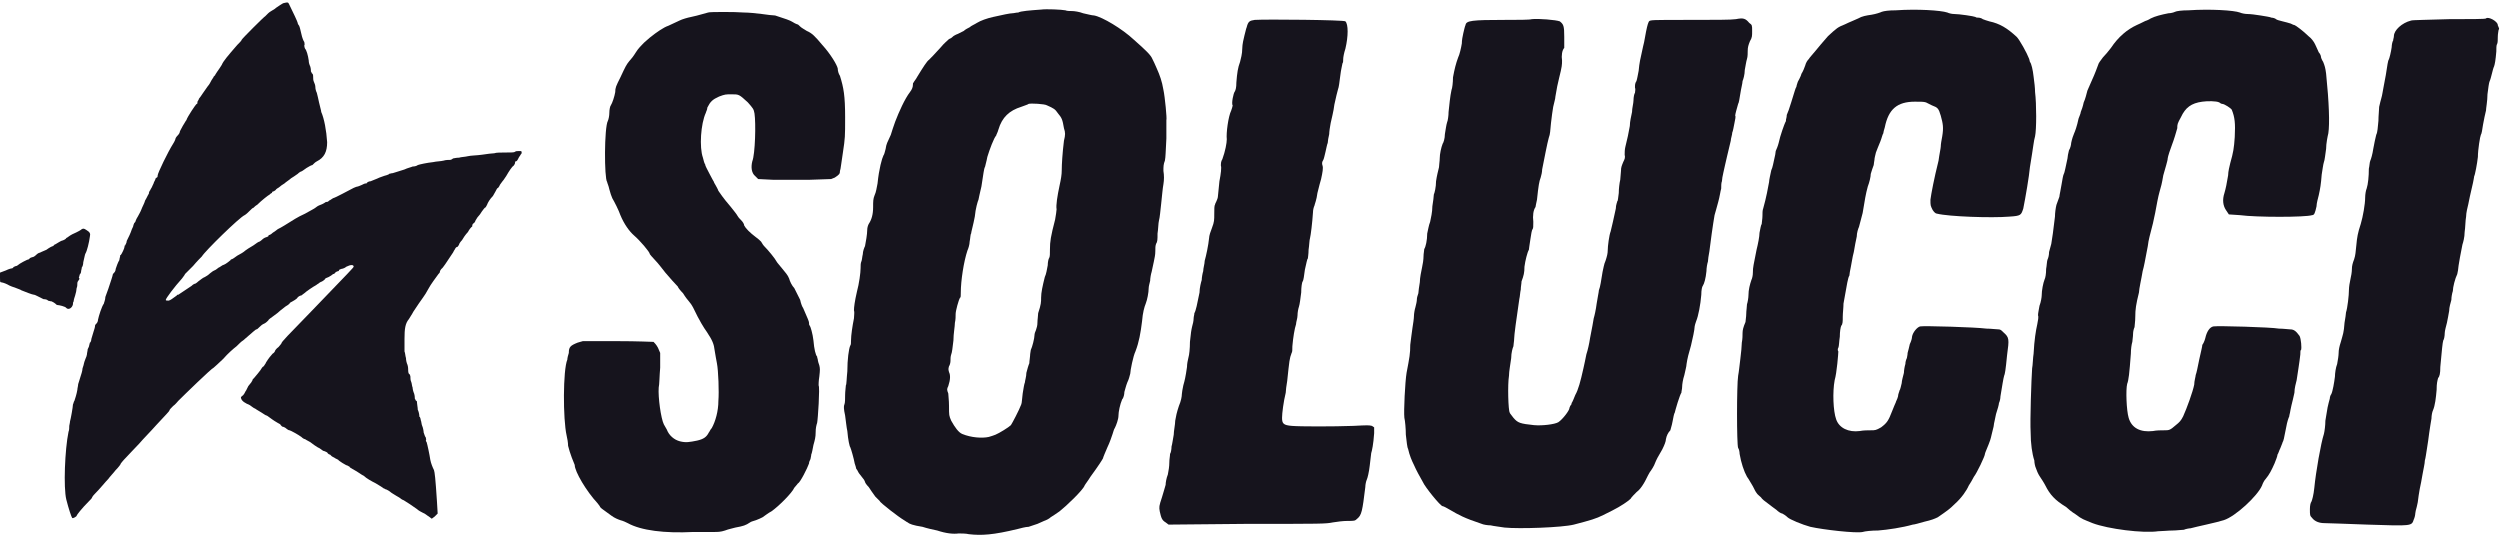
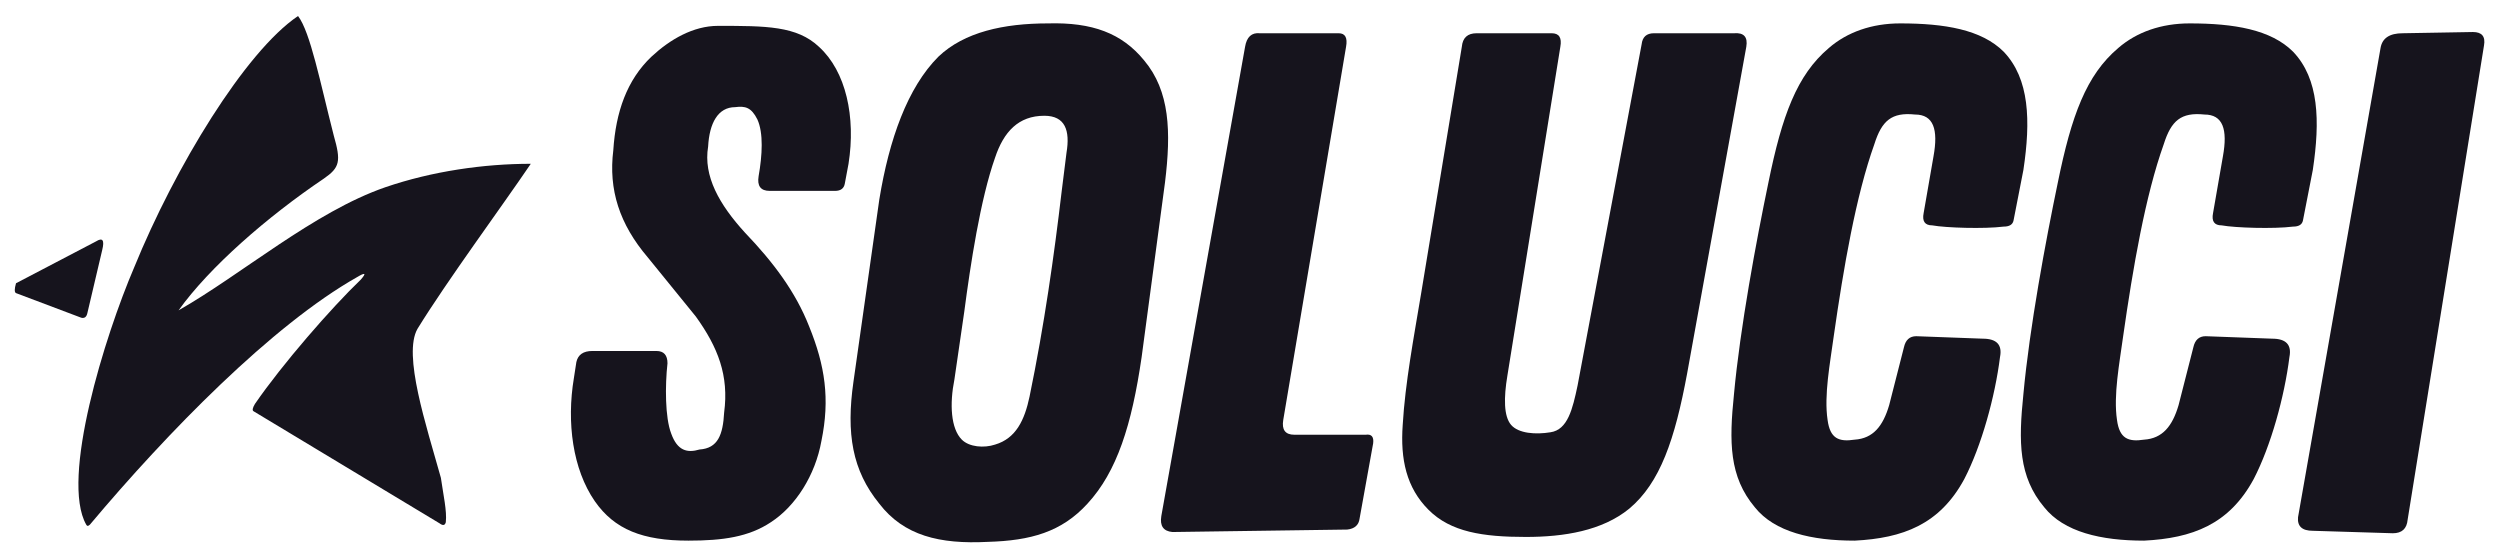
- <svg xmlns="http://www.w3.org/2000/svg" viewBox="0 0 3393 729" role="img" aria-label="Solucci" fill="#16141D">
-   <g transform="translate(0,729) scale(1,-1)">
-     <path d="M386 725 c-2 0 -4 -2 -6 -3 -1 -1 -5 -3 -7 -5 -3 -2 -7 -4 -9 -6 -2 -2 -4 -4 -4 -4 -1 0 -32 -31 -32 -32 0 -1 -3 -4 -6 -7 -13 -15 -19 -22 -21 -27 -1 -2 -4 -6 -6 -9 -1 -2 -3 -4 -3 -5 0 0 -1 -1 -2 -2 0 -1 -2 -3 -3 -5 -1 -2 -3 -6 -5 -8 -2 -3 -5 -7 -7 -10 -2 -3 -4 -6 -5 -7 0 -1 -1 -2 -2 -4 0 -2 0 -3 -1 -3 -1 0 -13 -18 -14 -22 -1 -1 -3 -5 -5 -8 -2 -4 -4 -7 -4 -8 0 -1 -1 -3 -3 -5 -2 -2 -3 -4 -3 -5 0 0 -1 -3 -3 -6 -7 -11 -21 -40 -21 -43 0 -1 0 -2 -1 -3 -1 0 -2 -1 -2 -2 -1 -2 -1 -3 -2 -4 0 -1 -1 -3 -2 -5 -1 -3 -3 -5 -3 -6 -1 -1 -2 -3 -2 -5 -1 -1 -3 -6 -5 -9 -1 -4 -4 -9 -5 -12 -1 -3 -4 -8 -5 -10 -2 -3 -3 -6 -3 -6 0 -1 -1 -2 -2 -3 0 -1 -1 -2 -1 -3 0 -1 -1 -3 -2 -5 -2 -6 -4 -10 -7 -16 0 -3 -2 -5 -2 -6 -1 0 -1 -1 -1 -2 0 -2 -4 -10 -5 -11 -1 0 -1 -1 -1 -2 0 -1 -1 -3 -1 -5 -2 -3 -4 -9 -5 -12 0 -2 -1 -4 -2 -5 -1 -1 -2 -2 -2 -3 0 -1 -3 -10 -6 -19 -1 -3 -3 -8 -4 -11 0 -4 -2 -8 -2 -9 -3 -4 -7 -17 -8 -22 0 -2 -1 -4 -2 -5 -1 -1 -2 -2 -2 -3 0 -2 -1 -5 -2 -8 -1 -3 -2 -7 -3 -10 0 -2 -1 -5 -2 -5 0 -1 -1 -3 -1 -4 0 -1 -1 -3 -2 -5 0 -2 -1 -5 -1 -7 0 -1 -1 -4 -2 -6 -1 -3 -2 -5 -2 -6 0 -1 -1 -4 -2 -7 0 -3 -2 -9 -3 -12 -1 -4 -3 -9 -3 -10 0 -2 -1 -5 -1 -7 -1 -6 -3 -12 -4 -15 -1 -1 -1 -3 -2 -5 0 -3 -3 -20 -4 -23 0 -2 -1 -5 -1 -6 0 -2 0 -6 -1 -8 -5 -24 -7 -76 -3 -92 3 -12 7 -24 8 -25 1 -1 6 2 6 3 0 1 7 10 16 19 3 3 5 5 5 6 0 0 1 2 3 4 8 8 15 17 19 21 2 3 7 8 10 12 4 4 7 8 7 9 0 0 3 4 7 8 4 4 12 13 18 19 5 6 16 17 23 25 13 14 18 19 18 20 0 1 2 3 5 6 3 2 6 6 7 7 8 8 45 44 48 45 1 1 7 6 13 12 6 7 14 14 18 17 3 3 7 7 9 8 14 12 17 15 18 15 1 0 2 1 4 3 1 1 4 4 7 5 2 1 4 3 5 4 0 1 4 4 7 6 3 2 8 6 10 8 3 2 6 5 8 6 2 1 4 3 4 3 0 1 2 2 4 3 2 1 5 3 6 4 1 2 4 4 6 4 1 1 3 2 4 3 2 2 12 9 16 11 1 1 3 2 3 2 0 0 2 2 5 3 2 1 4 3 4 3 0 1 2 2 5 3 2 1 5 3 6 4 2 0 3 2 4 3 1 0 2 1 3 1 0 0 1 0 1 1 0 1 1 1 3 2 1 0 5 1 7 3 6 3 10 3 10 0 -1 -2 -4 -5 -56 -59 -34 -35 -42 -43 -42 -45 0 0 -2 -3 -4 -5 -3 -2 -5 -5 -5 -6 0 0 -1 -2 -3 -3 -2 -2 -6 -7 -9 -12 0 -1 -2 -3 -3 -5 -2 -1 -3 -3 -3 -3 0 -1 -10 -13 -11 -14 -1 0 -1 -1 -1 -1 0 -1 -1 -2 -2 -4 -1 -1 -3 -4 -4 -5 -1 -2 -2 -4 -3 -6 -1 -1 -2 -4 -3 -5 -1 -1 -1 -2 -2 -2 0 0 -1 -1 -2 -2 0 -3 2 -6 8 -9 3 -1 6 -3 7 -4 1 -1 3 -2 5 -3 1 -1 5 -3 8 -5 3 -2 6 -4 7 -4 0 0 2 -1 3 -2 3 -2 5 -4 12 -8 2 -1 4 -2 4 -3 0 0 1 -1 2 -2 1 0 4 -1 6 -3 1 -1 3 -2 4 -2 1 0 12 -6 16 -9 2 -2 4 -3 5 -3 0 0 3 -2 7 -4 4 -3 8 -6 10 -7 2 -1 4 -2 5 -3 1 -1 3 -2 3 -2 1 0 3 -1 5 -2 1 -2 3 -3 4 -3 0 0 1 -1 2 -2 1 -1 4 -2 5 -3 2 -1 4 -2 4 -2 0 -1 11 -8 13 -8 0 0 1 -1 2 -1 0 -1 3 -3 7 -5 4 -2 9 -6 13 -8 3 -3 10 -7 16 -10 5 -3 10 -6 11 -7 1 0 2 -1 2 -1 1 0 3 -1 6 -3 2 -2 6 -4 9 -6 2 -1 5 -3 5 -3 0 0 2 -2 5 -3 5 -3 11 -7 18 -12 2 -2 6 -4 8 -5 3 -1 6 -4 8 -5 l4 -3 4 3 c2 2 4 4 4 4 0 0 0 1 -1 17 -2 31 -3 39 -4 42 -2 4 -4 9 -5 14 -1 7 -4 21 -5 24 -1 1 -1 2 -1 3 1 0 0 1 0 3 -1 1 -2 4 -3 7 0 2 -1 7 -2 9 -1 2 -1 6 -2 8 0 2 -1 3 -1 4 -1 0 -1 1 -1 3 0 1 -1 5 -2 7 0 3 -1 7 -1 9 0 1 0 3 -1 3 -1 0 -1 2 -2 3 0 1 0 4 -1 7 -1 2 -2 6 -2 8 -1 2 -1 6 -2 8 -1 2 -1 5 -1 7 0 1 -1 3 -1 3 -1 0 -2 2 -2 5 0 2 0 5 -1 8 -1 2 -2 6 -2 9 -1 3 -1 7 -2 9 0 2 0 9 0 17 0 14 1 21 6 27 1 2 4 6 6 10 4 6 12 18 13 19 1 1 6 9 8 13 2 4 10 15 13 19 1 1 2 2 2 3 0 1 1 3 2 4 2 1 7 9 15 21 1 1 2 4 3 5 1 2 2 4 4 4 1 1 2 3 2 3 0 1 2 4 4 6 1 2 5 8 8 11 2 4 5 7 5 7 1 0 1 1 1 2 0 1 1 3 2 3 1 1 2 2 2 3 0 0 1 2 3 5 2 2 5 6 6 8 2 3 4 5 4 5 1 0 2 2 3 4 1 3 4 8 8 12 3 5 5 9 5 9 0 0 1 2 2 2 1 1 2 3 2 3 0 1 2 3 4 6 2 2 4 6 5 7 4 7 8 13 10 14 1 1 2 3 2 4 0 1 0 2 1 2 1 0 2 1 3 3 1 2 2 4 3 5 0 0 1 2 2 3 0 3 0 3 -3 3 -3 0 -5 0 -6 -1 -1 -1 -5 -1 -13 -1 -6 0 -13 0 -15 -1 -3 0 -10 -1 -17 -2 -7 -1 -15 -1 -19 -2 -4 -1 -9 -1 -12 -2 -4 0 -7 -1 -8 -1 -1 -1 -3 -2 -4 -2 -2 0 -6 0 -9 -1 -4 -1 -10 -1 -14 -2 -9 -1 -18 -3 -21 -4 -1 -1 -4 -2 -7 -2 -2 -1 -7 -2 -11 -4 -7 -2 -12 -4 -16 -5 -2 0 -4 -1 -5 -1 0 -1 -2 -1 -4 -2 -1 0 -6 -2 -9 -3 -4 -2 -10 -4 -12 -5 -3 0 -5 -2 -5 -2 0 -1 -1 -1 -2 -1 -1 0 -3 -1 -5 -2 -2 -1 -5 -2 -5 -2 -1 0 -4 -1 -6 -2 -8 -4 -24 -13 -28 -14 -2 -1 -4 -3 -5 -3 -1 -1 -2 -2 -3 -2 -1 0 -2 0 -3 -1 0 0 -3 -2 -6 -3 -3 -1 -6 -3 -7 -4 -1 -1 -7 -4 -14 -8 -11 -5 -15 -8 -28 -16 -3 -2 -7 -4 -9 -5 -1 -1 -4 -3 -7 -5 -2 -2 -4 -3 -5 -3 0 0 -1 -1 -1 -2 -1 0 -2 -1 -3 -1 0 0 -3 -1 -5 -3 -2 -2 -4 -3 -4 -3 -1 0 -4 -2 -8 -5 -5 -3 -10 -6 -11 -7 -2 -2 -7 -5 -11 -7 -4 -3 -7 -5 -8 -5 0 0 -1 0 -1 -1 -6 -5 -8 -6 -11 -7 -2 -1 -4 -3 -5 -3 -1 -1 -3 -2 -4 -3 -2 -1 -4 -2 -4 -2 -1 -1 -3 -2 -4 -3 -2 -2 -5 -4 -7 -5 -3 -1 -6 -4 -9 -6 -2 -2 -4 -3 -4 -3 -1 0 -3 -1 -5 -3 -15 -10 -18 -12 -18 -12 -1 0 -2 0 -2 -1 -7 -5 -8 -6 -11 -7 -3 0 -4 0 -4 1 0 2 12 18 22 29 2 3 4 5 4 6 0 0 5 5 11 11 5 6 11 12 12 13 4 7 51 53 58 56 2 1 5 4 7 6 2 2 4 4 5 4 1 1 3 3 5 4 6 6 15 13 17 14 1 1 2 2 3 2 0 1 1 2 1 2 1 0 3 1 4 2 1 2 4 3 5 4 1 1 5 4 7 5 2 2 7 5 9 7 2 1 6 4 9 6 2 2 4 3 4 3 1 0 4 2 8 5 3 2 7 4 8 4 0 0 1 1 1 1 1 1 3 3 5 4 10 5 14 13 14 26 -1 16 -4 32 -8 41 0 2 -2 8 -3 13 -1 4 -2 10 -3 13 -1 2 -2 5 -2 8 0 2 -1 5 -2 7 -1 2 -1 5 -1 7 0 1 0 3 -1 4 -1 0 -1 2 -2 3 0 1 0 4 -1 7 -1 2 -2 5 -2 8 -1 7 -3 14 -5 16 -1 2 -1 4 -1 5 1 0 0 2 0 4 -1 1 -3 6 -4 11 -1 4 -2 9 -3 11 -1 1 -2 3 -2 4 0 1 -6 14 -12 26 -1 2 -2 2 -6 1z" />
-     <path d="M1413 716 c-14 -1 -28 -2 -31 -4 -3 0 -6 -1 -8 -1 -3 0 -13 -2 -26 -5 -9 -2 -17 -5 -22 -8 -3 -2 -8 -4 -10 -6 -2 -1 -6 -3 -8 -5 -2 -1 -6 -3 -8 -4 -3 -1 -6 -3 -6 -3 -1 -1 -3 -3 -6 -4 -2 -2 -7 -6 -11 -11 -9 -10 -13 -14 -16 -17 -3 -2 -8 -10 -16 -23 -2 -4 -5 -7 -5 -8 -1 0 -1 -2 -1 -3 0 -3 -1 -6 -4 -10 -7 -9 -15 -27 -20 -40 -2 -6 -5 -14 -6 -18 -5 -11 -6 -12 -7 -19 -1 -4 -2 -8 -3 -9 -2 -4 -6 -18 -8 -38 -1 -5 -2 -12 -4 -16 -2 -5 -2 -8 -2 -16 0 -10 -2 -17 -6 -23 -1 -2 -2 -5 -2 -8 0 -6 -2 -17 -3 -22 -1 -2 -3 -7 -3 -11 -1 -4 -1 -8 -2 -10 -1 -2 -1 -6 -1 -9 0 -6 -2 -21 -5 -32 -3 -13 -4 -21 -4 -25 1 -3 0 -7 0 -11 -2 -10 -4 -23 -4 -30 0 -3 0 -6 -1 -7 -2 -4 -4 -19 -4 -35 -1 -9 -1 -18 -2 -19 0 -2 -1 -8 -1 -13 0 -5 0 -11 -1 -13 -1 -2 -1 -6 1 -15 1 -7 2 -17 3 -21 1 -12 3 -21 4 -22 1 -2 5 -16 6 -22 1 -3 2 -6 2 -7 1 -1 2 -3 3 -5 1 -2 4 -5 6 -8 2 -2 3 -5 3 -5 0 -1 2 -4 5 -7 2 -3 4 -6 4 -6 0 0 2 -3 5 -7 3 -3 6 -6 6 -6 0 -2 26 -22 33 -26 2 -1 4 -3 5 -3 2 -2 7 -4 20 -6 6 -2 15 -4 20 -5 12 -4 22 -5 29 -4 3 0 10 0 14 -1 17 -2 33 -1 66 7 4 1 11 3 15 3 3 1 9 3 12 4 2 1 7 3 9 4 3 1 7 3 9 5 3 2 8 5 12 8 9 7 32 29 34 35 1 2 5 7 8 12 11 15 16 23 17 25 0 1 3 8 6 15 3 6 6 15 7 18 1 3 2 7 3 8 2 4 5 12 5 17 0 5 2 15 5 22 2 2 3 7 3 10 1 3 2 8 4 13 2 4 3 8 4 12 0 4 4 24 7 30 5 13 7 25 9 41 1 12 3 19 5 24 2 5 4 15 4 21 0 2 1 6 2 10 0 3 1 9 2 12 1 4 2 10 3 14 1 5 2 9 2 14 0 5 0 7 1 10 2 3 2 6 2 14 1 6 1 14 2 18 1 3 2 14 3 23 1 9 2 21 3 26 1 6 1 12 0 18 0 6 0 9 2 14 1 5 1 12 2 30 0 13 0 24 0 25 1 1 -2 32 -4 41 -2 12 -5 20 -9 29 -2 5 -5 11 -6 13 -2 5 -8 11 -25 26 -16 15 -43 31 -54 33 -3 0 -10 2 -15 3 -5 2 -12 3 -15 3 -3 0 -7 0 -9 1 -5 1 -26 2 -33 1z m8 -130 c9 -4 11 -5 15 -11 5 -6 6 -8 8 -20 2 -6 2 -9 0 -17 -2 -16 -3 -32 -3 -40 0 -6 -1 -12 -3 -21 -3 -14 -5 -27 -4 -32 0 -2 -1 -8 -2 -14 -6 -23 -7 -30 -7 -40 0 -7 0 -10 -1 -12 -1 -1 -2 -6 -2 -10 -1 -5 -2 -12 -4 -16 -3 -12 -5 -21 -5 -28 0 -6 0 -9 -4 -21 0 -3 -1 -9 -1 -13 0 -4 -1 -7 -2 -10 -1 -2 -2 -5 -2 -7 0 -4 -3 -16 -5 -20 0 -1 -1 -5 -1 -8 0 -2 -1 -7 -1 -10 -1 -2 -3 -9 -4 -13 0 -5 -2 -11 -2 -13 -1 -2 -2 -9 -3 -15 -1 -7 -1 -13 -2 -15 -3 -8 -12 -25 -14 -28 -3 -3 -16 -11 -21 -13 -2 -1 -6 -2 -9 -3 -9 -2 -24 -1 -36 4 -5 2 -10 9 -15 18 -3 7 -3 7 -3 20 0 8 -1 14 -1 17 -2 5 -2 6 0 10 3 9 3 15 1 19 -1 4 -1 4 0 8 1 1 2 5 2 7 0 3 0 6 1 9 1 2 2 10 3 19 0 9 2 19 2 24 1 4 1 9 1 12 0 4 4 19 6 22 1 0 1 3 1 7 0 16 4 42 9 57 1 2 3 8 3 12 1 5 1 10 2 11 0 2 3 12 5 23 1 11 4 21 5 23 0 1 2 9 4 18 3 18 3 23 5 27 0 1 2 7 3 13 3 10 9 26 12 29 0 1 2 4 3 8 5 17 15 26 31 31 5 2 9 3 10 4 3 1 22 0 25 -2z" />
-     <path d="M2573 715 c-10 0 -16 -1 -19 -2 -2 -1 -8 -3 -14 -4 -7 -1 -13 -2 -18 -5 -4 -2 -12 -5 -18 -8 -10 -4 -11 -5 -23 -16 -6 -7 -14 -16 -17 -20 -4 -5 -8 -9 -9 -11 -2 -2 -4 -5 -5 -9 -1 -3 -3 -8 -5 -11 -1 -4 -4 -9 -5 -11 -1 -3 -2 -6 -2 -7 -1 -1 -2 -5 -7 -21 -2 -7 -5 -15 -6 -17 0 -3 -1 -6 -1 -6 0 -1 0 -3 -1 -4 -1 -2 -7 -18 -9 -28 -1 -4 -3 -9 -4 -11 0 -2 -1 -7 -2 -11 -1 -4 -2 -11 -4 -15 -1 -5 -3 -13 -3 -16 -1 -6 -4 -22 -8 -36 -1 -2 -1 -7 -1 -10 0 -4 -1 -9 -1 -11 -1 -1 -2 -7 -3 -12 0 -5 -2 -15 -4 -23 -4 -21 -5 -23 -5 -31 0 -4 -1 -8 -2 -10 -2 -6 -4 -13 -4 -21 0 -3 -1 -9 -2 -12 0 -3 -1 -9 -1 -13 0 -4 -1 -9 -1 -11 -3 -7 -4 -11 -4 -15 0 -3 0 -8 -1 -13 0 -4 -1 -14 -2 -22 -1 -8 -2 -18 -3 -23 -2 -13 -2 -93 0 -98 1 -1 2 -5 2 -8 2 -12 6 -24 10 -31 3 -4 6 -10 8 -13 2 -4 4 -8 5 -9 1 -2 4 -4 6 -6 1 -2 6 -6 9 -8 4 -3 9 -7 12 -9 2 -2 6 -5 8 -5 2 -1 5 -3 7 -5 3 -3 20 -10 31 -13 18 -4 62 -9 71 -7 3 1 12 2 21 2 13 1 33 4 47 8 2 0 9 2 16 4 9 2 14 4 18 6 13 9 16 11 23 18 9 8 16 18 19 25 2 3 5 8 7 12 4 5 15 28 15 31 0 1 1 3 5 13 1 2 3 8 4 13 1 5 3 11 3 13 0 2 2 9 3 15 2 6 4 13 4 15 1 2 2 6 2 9 2 12 4 25 5 28 1 2 2 7 4 28 3 22 3 24 -5 31 -3 3 -4 4 -7 4 -3 0 -10 1 -16 1 -15 2 -85 4 -90 3 -4 -1 -10 -8 -11 -14 0 -2 -1 -6 -3 -10 -1 -4 -2 -9 -3 -12 0 -3 -1 -6 -1 -7 -1 -2 -2 -5 -2 -8 -1 -3 -2 -9 -2 -12 -1 -4 -3 -11 -3 -14 -1 -4 -2 -9 -3 -10 0 -1 -2 -5 -2 -8 -1 -4 -3 -7 -3 -8 -1 -2 -3 -7 -5 -12 -5 -13 -7 -16 -15 -22 -7 -4 -8 -4 -14 -4 -4 0 -10 0 -15 -1 -15 -2 -28 4 -32 16 -4 11 -5 37 -2 53 3 10 5 37 5 39 -1 1 -1 4 0 5 1 2 1 9 2 15 0 7 1 13 2 15 2 2 2 6 2 12 0 5 1 13 1 18 5 28 6 35 8 38 0 2 1 7 2 12 1 4 2 13 4 20 1 7 3 16 4 21 0 5 2 11 3 13 1 3 3 12 5 19 3 18 4 25 7 36 2 5 4 13 4 17 1 4 3 9 4 12 0 2 1 6 1 7 0 2 1 6 2 10 1 3 4 10 6 15 2 5 3 10 4 11 0 1 1 5 2 8 5 25 17 35 41 35 8 0 12 0 15 -1 2 -1 6 -3 8 -4 8 -3 9 -4 12 -14 3 -11 4 -16 2 -28 -1 -5 -2 -11 -2 -14 0 -2 -2 -11 -3 -19 -6 -24 -10 -45 -11 -53 0 -8 0 -8 3 -14 2 -3 4 -5 6 -5 16 -4 74 -6 98 -4 16 1 16 2 19 11 3 15 8 44 9 56 5 30 5 35 7 42 2 9 2 44 0 60 0 5 -1 14 -2 21 -1 9 -3 18 -5 20 0 1 -1 3 -1 4 -3 8 -13 26 -17 30 -13 12 -23 18 -37 21 -3 1 -7 2 -9 3 -1 1 -4 2 -5 2 -2 0 -4 0 -5 1 -2 1 -22 4 -29 4 -3 0 -7 1 -9 2 -9 3 -41 5 -70 3z" />
-     <path d="M2970 715 c-9 0 -16 -1 -18 -2 -2 -1 -6 -2 -9 -2 -10 -2 -18 -4 -24 -7 -3 -2 -6 -3 -6 -3 -1 0 -6 -3 -13 -6 -13 -6 -25 -16 -35 -31 -3 -4 -8 -10 -11 -13 -3 -4 -6 -8 -6 -9 -1 -3 -6 -16 -8 -20 -3 -7 -4 -9 -7 -16 -1 -4 -3 -12 -5 -16 -1 -5 -3 -11 -4 -13 0 -2 -2 -6 -3 -9 -2 -10 -5 -18 -6 -20 -1 -2 -3 -8 -4 -13 0 -2 -1 -7 -3 -10 -1 -4 -2 -9 -2 -11 -2 -9 -4 -20 -5 -21 -1 -2 -2 -8 -3 -14 -1 -7 -3 -15 -3 -17 -1 -3 -3 -8 -4 -11 -1 -4 -2 -11 -2 -16 -2 -17 -4 -32 -5 -37 -1 -3 -2 -8 -3 -11 0 -4 -1 -8 -2 -10 -1 -2 -1 -8 -2 -13 0 -7 -1 -12 -2 -14 -2 -5 -4 -15 -4 -22 0 -2 -1 -9 -3 -14 -1 -6 -2 -10 -2 -13 1 -2 0 -7 -1 -12 -2 -9 -4 -21 -5 -40 -1 -6 -1 -15 -2 -20 -1 -14 -3 -71 -2 -87 0 -15 2 -29 5 -38 0 -3 1 -8 2 -10 1 -3 3 -8 5 -11 2 -3 6 -9 8 -13 6 -12 13 -20 28 -29 2 -2 8 -7 13 -10 9 -7 11 -7 23 -12 21 -8 69 -14 89 -11 5 0 14 1 20 1 5 0 12 1 15 1 2 1 7 2 9 2 7 2 36 8 45 11 16 5 46 33 52 47 1 3 3 7 5 9 5 6 8 12 12 21 2 5 4 10 4 12 1 1 2 5 4 9 1 3 3 7 3 8 1 1 2 5 5 21 1 6 3 12 4 14 0 2 1 4 1 5 0 1 1 5 2 10 1 4 3 12 4 17 0 6 2 13 3 17 1 7 4 25 5 35 0 3 0 6 1 6 1 3 0 15 -2 19 -5 7 -8 9 -13 9 -2 0 -9 1 -15 1 -11 2 -83 4 -89 3 -5 -1 -9 -7 -11 -16 -1 -4 -3 -8 -4 -9 0 -2 -2 -10 -4 -19 -2 -10 -4 -20 -5 -22 0 -2 -2 -8 -2 -13 -2 -10 -10 -32 -15 -43 -3 -6 -5 -8 -10 -12 -8 -7 -9 -7 -16 -7 -4 0 -10 0 -15 -1 -17 -2 -29 4 -33 18 -3 10 -4 38 -2 46 2 5 3 14 5 41 0 6 1 13 2 16 0 2 1 7 1 11 0 3 1 7 2 9 0 3 1 7 1 14 0 10 1 17 5 33 0 2 1 8 2 13 1 4 2 11 3 16 2 7 3 13 7 34 1 9 3 15 7 31 1 4 2 10 3 14 2 11 4 22 6 29 2 7 3 10 5 22 1 4 3 10 4 14 1 4 2 7 2 9 0 2 4 14 6 19 2 5 6 18 7 22 0 5 0 6 5 15 6 13 14 19 29 21 7 1 19 1 23 -1 1 -1 3 -2 4 -2 3 0 12 -6 13 -8 4 -10 5 -18 4 -37 -1 -15 -2 -21 -6 -35 -1 -4 -3 -12 -3 -17 -2 -12 -3 -17 -5 -24 -3 -9 -2 -17 2 -23 l4 -6 15 -1 c22 -3 89 -3 98 0 3 0 4 3 6 12 0 4 2 11 3 15 2 9 3 15 4 28 1 6 2 14 3 17 1 2 2 11 3 18 0 7 2 17 3 21 2 13 1 42 -3 81 -1 8 -2 11 -4 16 -2 3 -3 6 -3 7 0 1 -1 4 -3 6 -1 2 -3 7 -5 11 -2 4 -5 8 -9 11 -7 7 -18 15 -19 15 -1 0 -3 1 -5 2 -3 1 -7 2 -11 3 -4 1 -8 2 -9 3 -1 1 -4 2 -6 2 -2 1 -9 2 -15 3 -6 1 -14 2 -18 2 -3 0 -8 1 -10 2 -8 3 -40 5 -70 3z" />
-     <path d="M961 712 c-1 0 -13 -4 -23 -6 -5 -1 -12 -3 -16 -5 -4 -2 -11 -5 -15 -7 -6 -2 -15 -8 -25 -16 -2 -2 -6 -5 -8 -7 -3 -3 -8 -8 -11 -13 -3 -5 -7 -10 -9 -12 -4 -5 -5 -7 -12 -22 -6 -12 -7 -14 -7 -20 -1 -6 -4 -15 -6 -18 -1 -1 -2 -6 -2 -10 0 -4 -1 -9 -2 -11 -5 -9 -5 -78 -1 -83 0 -1 2 -5 3 -10 1 -4 3 -10 4 -12 3 -5 9 -17 11 -23 5 -12 12 -22 19 -28 7 -6 21 -22 21 -25 0 0 3 -4 7 -8 4 -4 10 -12 14 -17 6 -7 13 -15 17 -19 0 -1 3 -5 7 -9 3 -5 7 -10 8 -11 1 -1 4 -5 6 -9 8 -17 15 -28 18 -32 8 -12 10 -17 11 -26 1 -5 2 -13 3 -17 2 -10 3 -39 2 -51 0 -14 -4 -28 -9 -37 -2 -2 -3 -5 -4 -6 -3 -6 -7 -9 -16 -11 -10 -2 -15 -3 -23 -1 -8 2 -15 8 -18 16 -1 2 -3 5 -4 7 -4 8 -8 37 -7 50 1 4 1 16 2 27 l0 20 -3 7 c-2 4 -5 7 -6 8 -1 0 -22 1 -49 1 l-47 0 -7 -2 c-10 -4 -12 -6 -12 -14 -1 -3 -2 -7 -2 -9 -6 -14 -6 -81 -1 -103 1 -4 2 -10 2 -14 1 -4 3 -11 5 -16 2 -5 4 -10 4 -10 0 -9 16 -36 31 -52 1 -1 2 -3 3 -4 0 -1 2 -3 5 -5 3 -2 8 -6 11 -8 4 -3 9 -5 12 -6 4 -1 8 -3 10 -4 18 -10 50 -14 89 -12 11 0 24 0 28 0 5 0 9 0 15 2 5 2 11 3 14 4 11 2 14 3 20 7 1 1 5 2 8 3 3 1 7 3 9 4 3 2 8 6 12 8 10 7 28 25 31 32 2 2 4 5 5 6 3 1 13 21 15 27 0 2 1 4 2 6 0 1 1 4 1 6 1 2 2 8 3 13 2 7 3 11 3 17 0 6 1 10 2 13 1 4 4 49 2 51 0 1 0 6 1 12 1 9 1 11 0 15 -1 3 -2 6 -2 7 0 2 -1 3 -1 5 -2 2 -4 10 -5 22 -1 9 -4 19 -5 20 -1 1 -1 2 -1 4 0 2 -2 6 -8 20 -1 1 -3 6 -4 11 -3 6 -6 12 -8 16 -3 3 -6 9 -7 13 -2 5 -5 8 -9 13 -3 4 -7 8 -8 10 -2 4 -11 15 -16 20 -2 2 -4 5 -5 7 -1 1 -4 4 -7 6 -8 6 -14 12 -16 16 0 2 -2 5 -4 7 -1 1 -4 4 -5 6 -1 2 -5 7 -9 12 -12 14 -14 18 -17 22 -1 3 -3 6 -4 8 -1 2 -2 3 -2 4 0 0 -3 5 -6 11 -3 6 -6 11 -6 13 -1 1 -2 5 -3 9 -5 14 -3 46 4 61 0 1 2 4 2 7 4 8 7 11 16 15 8 3 9 3 17 3 10 0 10 0 22 -11 7 -8 8 -9 9 -15 2 -13 1 -55 -3 -65 -2 -8 -1 -16 4 -20 l4 -4 20 -1 c12 0 34 0 50 0 l29 1 5 2 c6 4 7 5 7 9 1 2 2 13 4 25 3 20 3 21 3 48 0 29 -2 40 -7 56 -2 3 -3 7 -3 10 -1 5 -10 20 -21 32 -10 12 -14 16 -21 19 -3 2 -7 4 -9 6 -2 2 -3 3 -4 3 0 0 -3 1 -6 3 -5 3 -9 4 -24 9 -3 0 -11 1 -18 2 -8 1 -18 2 -24 2 -12 1 -48 1 -49 0z" />
-     <path d="M2079 703 c-3 -1 -19 -1 -36 -1 -46 0 -53 -1 -54 -7 -1 -2 -2 -7 -3 -11 -1 -4 -2 -10 -2 -14 -1 -6 -3 -15 -5 -19 -3 -8 -5 -16 -7 -27 0 -7 -1 -15 -2 -17 -2 -9 -3 -21 -4 -30 0 -5 -1 -12 -2 -14 -1 -3 -2 -10 -3 -16 0 -6 -2 -12 -3 -13 -2 -5 -4 -14 -4 -20 0 -4 -1 -9 -1 -12 -1 -4 -3 -12 -4 -19 0 -8 -2 -16 -3 -18 0 -2 -1 -10 -2 -16 0 -8 -2 -16 -3 -21 -2 -5 -3 -12 -4 -16 0 -9 -2 -18 -4 -21 0 -2 -1 -6 -1 -10 0 -4 -1 -11 -2 -15 -1 -5 -3 -14 -3 -20 -1 -6 -2 -13 -2 -15 -1 -3 -2 -6 -2 -8 0 -3 -1 -7 -2 -11 -1 -3 -2 -9 -2 -12 0 -3 -1 -10 -2 -16 -1 -6 -2 -16 -3 -23 0 -12 -1 -17 -5 -38 -2 -12 -4 -52 -3 -61 1 -4 2 -15 2 -23 1 -9 2 -18 3 -19 2 -9 5 -16 8 -22 3 -7 8 -16 12 -23 3 -7 24 -33 27 -33 1 0 5 -2 10 -5 12 -7 19 -11 43 -19 2 -1 8 -2 12 -2 4 -1 13 -2 19 -3 20 -2 78 0 94 4 23 6 30 8 40 13 2 1 8 4 12 6 12 6 22 13 25 16 1 2 5 6 8 9 4 3 7 7 10 12 2 3 5 10 8 15 3 4 6 9 7 12 2 5 4 9 10 19 3 6 5 11 5 14 1 5 3 9 6 12 0 1 2 6 3 12 1 5 2 11 3 12 0 1 2 7 4 14 2 6 4 12 5 13 0 2 1 5 1 8 0 3 1 10 3 16 1 5 3 12 3 15 1 7 3 15 6 25 2 8 5 22 5 26 0 1 1 4 2 7 3 7 6 23 7 36 0 6 1 11 2 12 2 3 4 10 5 20 0 4 1 10 2 13 0 2 1 9 2 14 1 9 5 38 7 49 1 3 3 11 5 18 2 7 3 15 4 18 0 3 0 8 1 10 0 2 1 8 2 12 1 4 3 14 5 22 2 8 4 17 5 21 0 3 2 8 2 11 1 2 2 8 3 13 1 5 2 9 1 10 0 2 2 9 4 16 1 1 2 8 3 14 1 7 3 14 3 17 1 2 3 9 3 15 1 5 2 12 3 15 1 3 1 8 1 11 0 5 1 8 3 13 3 5 3 7 3 14 0 8 0 8 -4 11 -5 6 -8 7 -18 5 -6 -1 -29 -1 -63 -1 -51 0 -53 0 -55 -2 -1 -2 -2 -4 -4 -14 -1 -4 -2 -13 -4 -20 -4 -18 -5 -22 -6 -33 -1 -5 -2 -11 -3 -14 -2 -3 -2 -5 -2 -9 1 -2 0 -5 0 -7 -1 -1 -2 -6 -2 -10 0 -4 -2 -11 -2 -16 -1 -5 -3 -13 -3 -19 -2 -11 -3 -16 -6 -28 -1 -4 -1 -8 -1 -11 1 -4 0 -6 -2 -10 -2 -5 -3 -7 -3 -12 0 -3 -1 -9 -1 -12 -1 -4 -2 -12 -2 -18 -1 -6 -1 -11 -2 -11 0 -1 -2 -5 -2 -10 -2 -10 -6 -27 -7 -31 -2 -5 -4 -20 -4 -26 0 -4 -1 -8 -3 -14 -2 -4 -3 -11 -4 -15 -2 -12 -3 -20 -5 -25 0 -2 -2 -11 -3 -18 -1 -8 -3 -17 -4 -20 -1 -7 -2 -11 -5 -27 -1 -7 -3 -16 -5 -22 -1 -6 -3 -14 -4 -19 -4 -18 -7 -29 -11 -36 -2 -5 -4 -10 -5 -11 0 -2 -1 -3 -2 -4 0 -1 -1 -2 -1 -3 0 -3 -9 -15 -15 -19 -5 -3 -22 -5 -33 -4 -19 2 -22 3 -28 10 -2 3 -5 6 -5 7 -2 3 -3 38 -1 50 0 6 2 16 3 24 0 7 2 14 3 16 0 2 1 7 1 10 0 5 3 27 7 54 1 4 1 9 2 13 0 4 1 8 1 11 3 8 4 12 4 20 1 8 4 20 6 23 0 1 1 7 2 14 1 7 2 13 3 14 1 1 1 4 1 10 -1 8 0 16 3 20 0 1 1 5 2 10 2 19 3 25 5 30 1 3 2 8 2 11 3 15 7 36 9 43 2 5 2 10 3 20 1 8 2 17 3 22 1 5 3 11 3 14 2 12 3 17 5 25 4 16 4 18 4 24 -1 6 0 14 3 17 0 1 0 7 0 15 0 15 -1 17 -6 21 -5 2 -29 4 -38 3z" />
-     <path d="M3374 704 c0 -1 -23 -1 -50 -1 -27 -1 -51 -1 -52 -2 -12 -3 -23 -13 -23 -21 0 -2 -1 -4 -1 -6 -1 -1 -2 -6 -2 -9 -1 -7 -3 -15 -4 -17 -1 -1 -2 -8 -4 -21 -1 -4 -2 -12 -3 -16 -1 -5 -2 -12 -3 -15 -1 -3 -2 -8 -3 -12 0 -4 -1 -12 -1 -19 -1 -9 -1 -15 -3 -19 -1 -4 -3 -13 -4 -19 -1 -7 -3 -14 -4 -16 -1 -2 -1 -7 -2 -11 0 -10 -1 -21 -3 -27 -1 -2 -2 -8 -2 -12 0 -9 -3 -26 -6 -36 -4 -12 -5 -18 -6 -29 -1 -9 -1 -13 -3 -19 -2 -5 -3 -9 -3 -13 0 -4 -1 -10 -2 -14 -1 -4 -2 -11 -2 -14 0 -8 -2 -25 -4 -31 0 -2 -1 -8 -2 -14 -1 -14 -2 -15 -5 -26 -2 -6 -3 -11 -3 -15 0 -3 -1 -10 -2 -15 -2 -5 -3 -13 -3 -17 -1 -8 -3 -20 -5 -24 -1 -1 -2 -4 -2 -6 -1 -3 -2 -8 -3 -12 -1 -5 -2 -13 -3 -18 0 -6 -1 -14 -2 -18 -4 -12 -11 -52 -13 -73 -1 -10 -3 -17 -4 -19 -1 -1 -2 -5 -2 -10 0 -8 0 -9 3 -12 4 -5 10 -7 17 -7 4 0 30 -1 58 -2 61 -2 60 -2 63 7 1 2 2 6 2 8 0 1 1 6 2 9 1 4 2 9 2 11 0 1 1 7 2 13 1 5 3 14 4 21 1 6 3 14 3 18 1 3 2 11 3 17 1 5 2 14 3 21 1 6 2 14 3 19 0 4 1 9 2 11 3 7 4 17 5 28 0 9 1 12 2 16 2 2 3 6 3 15 2 22 3 33 4 36 1 1 2 6 2 10 0 3 2 10 3 14 1 4 2 11 3 16 0 5 2 11 3 15 0 4 1 9 2 12 0 5 3 17 6 23 0 1 1 4 1 5 0 4 5 31 6 35 1 3 3 10 3 17 1 6 1 16 2 21 0 5 2 13 3 17 1 5 3 15 5 23 2 8 3 15 3 15 1 1 4 17 5 26 0 10 3 28 4 30 1 1 2 7 3 14 1 6 3 15 4 19 0 3 2 13 2 22 1 8 2 16 3 18 1 2 2 6 3 10 1 4 2 8 3 10 1 3 2 8 3 20 0 4 0 9 1 10 1 2 1 6 1 10 0 4 1 8 1 9 1 2 1 3 0 4 0 1 -1 2 -1 3 0 5 -13 12 -16 9z" />
-     <path d="M1703 702 c-7 -1 -9 -2 -11 -10 -1 -2 -2 -8 -3 -11 -1 -4 -3 -12 -3 -18 0 -7 -2 -14 -3 -18 -3 -8 -4 -15 -5 -28 0 -7 -1 -10 -2 -12 -2 -2 -5 -17 -3 -19 0 -1 -1 -4 -2 -7 -4 -8 -7 -31 -6 -39 0 -5 -2 -16 -6 -27 -2 -3 -2 -6 -2 -9 1 -2 0 -11 -2 -21 -1 -9 -2 -19 -2 -20 0 -2 -1 -5 -2 -7 -1 -2 -2 -4 -2 -5 -1 -1 -1 -6 -1 -12 0 -9 0 -11 -3 -19 -2 -5 -4 -11 -4 -14 -1 -10 -4 -24 -6 -31 0 -4 -2 -10 -2 -14 -1 -3 -2 -9 -2 -12 -1 -3 -3 -11 -3 -17 -3 -15 -5 -25 -7 -28 0 -2 -1 -5 -1 -7 0 -3 -1 -8 -2 -11 -1 -4 -2 -10 -3 -21 0 -9 -1 -18 -2 -21 -1 -4 -2 -9 -2 -13 -2 -14 -3 -18 -5 -25 -1 -5 -2 -10 -2 -12 0 -3 -1 -9 -4 -16 -3 -9 -4 -14 -5 -20 0 -5 -2 -14 -2 -19 -1 -5 -2 -13 -3 -16 0 -4 -1 -9 -2 -10 0 -3 -1 -7 -1 -12 0 -5 -1 -11 -2 -16 -2 -5 -3 -11 -3 -14 -1 -3 -3 -11 -5 -17 -4 -12 -4 -13 -3 -19 2 -9 3 -12 8 -15 l4 -3 106 1 c103 0 107 0 117 2 6 1 14 2 20 2 9 0 10 0 13 3 6 5 7 10 11 43 0 3 1 8 2 10 1 2 3 10 4 19 1 8 2 16 2 17 1 3 3 12 4 27 l0 8 -3 2 c-4 1 -6 1 -25 0 -27 -1 -73 -1 -84 0 -11 1 -13 3 -13 11 0 6 2 22 5 34 0 3 1 10 2 16 3 28 3 30 6 38 1 1 1 5 1 9 1 12 3 24 5 30 0 3 2 8 2 12 0 4 1 9 2 12 1 3 2 11 3 19 0 7 1 14 2 15 1 1 2 8 3 16 2 8 3 15 4 15 0 1 1 6 1 12 1 6 1 13 2 16 1 4 3 20 4 35 0 3 1 7 2 9 0 1 3 8 4 17 2 8 4 16 5 19 2 9 3 15 2 18 -1 3 -1 5 1 8 1 2 2 7 3 11 1 4 2 10 3 12 0 2 1 8 2 12 0 3 1 10 2 15 1 5 4 16 5 25 2 9 4 18 5 21 1 2 2 10 3 18 1 9 3 16 3 17 1 1 1 4 1 6 0 2 1 8 3 14 4 17 4 33 0 37 -1 2 -108 3 -123 2z" />
-     <path d="M111 418 c-1 -1 -4 -3 -13 -7 -4 -2 -7 -5 -8 -5 0 -1 -3 -3 -7 -4 -4 -2 -8 -5 -9 -5 -1 -1 -2 -2 -2 -2 -1 0 -5 -2 -9 -5 -5 -2 -9 -4 -9 -4 -1 0 -3 -1 -5 -3 -2 -2 -4 -3 -5 -3 -1 0 -2 -1 -3 -1 -1 -1 -2 -2 -2 -2 -2 0 -13 -6 -15 -8 0 0 -1 -1 -2 -1 -1 0 -2 -1 -3 -1 -1 -1 -2 -2 -2 -2 -1 0 -5 -1 -9 -3 l-8 -3 0 -7 c0 -4 0 -6 1 -6 1 0 5 -1 9 -3 3 -2 9 -4 12 -5 2 -1 6 -2 7 -3 5 -2 15 -6 17 -6 1 0 3 -1 5 -2 2 -1 6 -3 8 -4 3 0 6 -1 6 -2 1 0 3 -1 5 -1 2 -1 4 -2 5 -3 1 -1 2 -2 3 -2 2 0 11 -2 12 -4 3 -3 8 0 9 5 0 1 0 3 1 4 0 2 1 5 2 8 1 3 2 8 2 10 1 2 1 5 1 7 0 1 1 3 2 4 1 1 1 3 0 3 0 1 1 2 1 4 1 1 2 3 2 4 0 2 1 4 1 6 1 1 2 4 2 7 2 8 2 10 3 12 2 3 5 15 6 23 1 4 0 6 -5 9 -3 2 -4 2 -6 1z" />
-   </g>
+ <svg xmlns="http://www.w3.org/2000/svg" viewBox="15 28 2030 454" fill="#16141D" fill-rule="evenodd" role="img" aria-label="Solucci">
+   <path d="M85 454 C64 417 100 301 124 245 C157 164 214 70 257 41 C267 54 275 95 286 138 C292 159 291 164 278 173 C232 204 185 245 160 280 C211 251 270 200 328 180 C366 167 408 161 446 161 C423 195 378 256 354 295 C342 316 361 373 373 416 C375 430 378 443 377 452 Q376 456 372 453 L221 362 Q219 361 222 356 C244 324 284 278 308 255 Q315 247 305 253 C236 292 151 379 88 454 Q86 456 85 454 Z" />
+   <path d="M28 258 L93 224 Q101 219 98 231 L86 282 Q85 287 81 286 L28 266 Q26 265 28 258 Z" />
+   <path d="M598 49 C637 49 662 49 680 66 C702 86 710 123 704 161 L701 177 Q700 183 693 183 L640 183 Q629 183 631 171 C634 154 635 136 630 125 C625 115 620 114 612 115 C598 115 591 128 590 147 C586 171 599 194 620 217 C643 241 661 265 672 293 C685 325 689 352 682 386 C677 414 661 439 641 452 C623 464 602 467 574 467 C537 467 514 458 498 435 C480 409 475 371 481 335 L483 322 Q485 313 496 313 L548 313 Q557 313 557 323 C555 341 555 367 560 380 C565 394 573 396 583 393 C598 392 602 381 603 363 C607 333 598 310 580 285 L541 237 C518 210 509 182 513 150 C515 119 524 93 544 74 C559 60 578 49 598 49 Z" />
+   <path d="M866 47 C902 46 926 55 944 77 C965 102 966 135 961 176 L942 318 C934 373 922 411 898 437 C877 460 852 467 817 468 C778 470 749 463 729 437 C707 410 702 380 708 338 L729 190 C737 141 752 99 777 74 C798 54 830 47 866 47 Z M863 122 C842 122 830 135 823 156 C811 190 803 243 798 281 L790 336 C786 356 787 376 796 385 C802 391 814 392 823 389 C840 384 847 369 851 350 C863 292 871 235 877 184 L881 152 C884 134 880 122 863 122 Z" />
+   <path d="M1038 55 L1102 55 Q1110 55 1108 66 L1057 369 Q1055 381 1066 381 L1124 381 Q1131 380 1130 388 L1119 449 Q1118 457 1109 458 L967 460 Q956 459 958 447 L1026 66 Q1028 54 1038 55 Z" />
+   <path d="M1214 55 L1275 55 Q1284 55 1282 66 L1239 333 C1236 351 1236 366 1242 373 C1248 380 1262 381 1274 379 C1288 377 1292 360 1296 341 L1348 64 Q1349 55 1358 55 L1423 55 Q1435 54 1433 66 L1385 331 C1375 385 1363 420 1338 441 C1316 459 1285 464 1254 464 C1219 464 1193 460 1175 442 C1157 424 1152 401 1154 373 C1156 339 1163 302 1169 266 L1202 66 Q1203 55 1214 55 Z" />
+   <path d="M1558 47 C1594 47 1624 52 1642 70 C1663 92 1664 126 1658 166 L1650 207 Q1649 212 1642 212 C1626 214 1595 213 1584 211 Q1575 211 1577 201 L1585 155 C1589 133 1585 121 1570 121 C1551 119 1543 126 1537 145 C1522 187 1512 245 1504 301 C1501 323 1496 349 1499 369 C1501 384 1508 387 1521 385 C1536 384 1544 374 1549 357 L1561 310 Q1563 301 1571 301 L1625 303 Q1642 303 1639 318 C1635 350 1624 390 1610 417 C1590 454 1560 465 1521 467 C1486 467 1456 460 1440 440 C1419 415 1419 387 1423 348 C1428 294 1441 224 1451 176 C1462 122 1474 89 1500 67 C1515 54 1535 47 1558 47 Z" />
+   <path transform="translate(235 0)" d="M1558 47 C1594 47 1624 52 1642 70 C1663 92 1664 126 1658 166 L1650 207 Q1649 212 1642 212 C1626 214 1595 213 1584 211 Q1575 211 1577 201 L1585 155 C1589 133 1585 121 1570 121 C1551 119 1543 126 1537 145 C1522 187 1512 245 1504 301 C1501 323 1496 349 1499 369 C1501 384 1508 387 1521 385 C1536 384 1544 374 1549 357 L1561 310 Q1563 301 1571 301 L1625 303 Q1642 303 1639 318 C1635 350 1624 390 1610 417 C1590 454 1560 465 1521 467 C1486 467 1456 460 1440 440 C1419 415 1419 387 1423 348 C1428 294 1441 224 1451 176 C1462 122 1474 89 1500 67 C1515 54 1535 47 1558 47 Z" />
+   <path d="M1966 55 L2023 54 Q2034 54 2032 65 L1970 450 Q1969 461 1958 461 L1893 459 Q1880 459 1881 448 L1948 67 Q1950 55 1966 55 Z" />
</svg>
